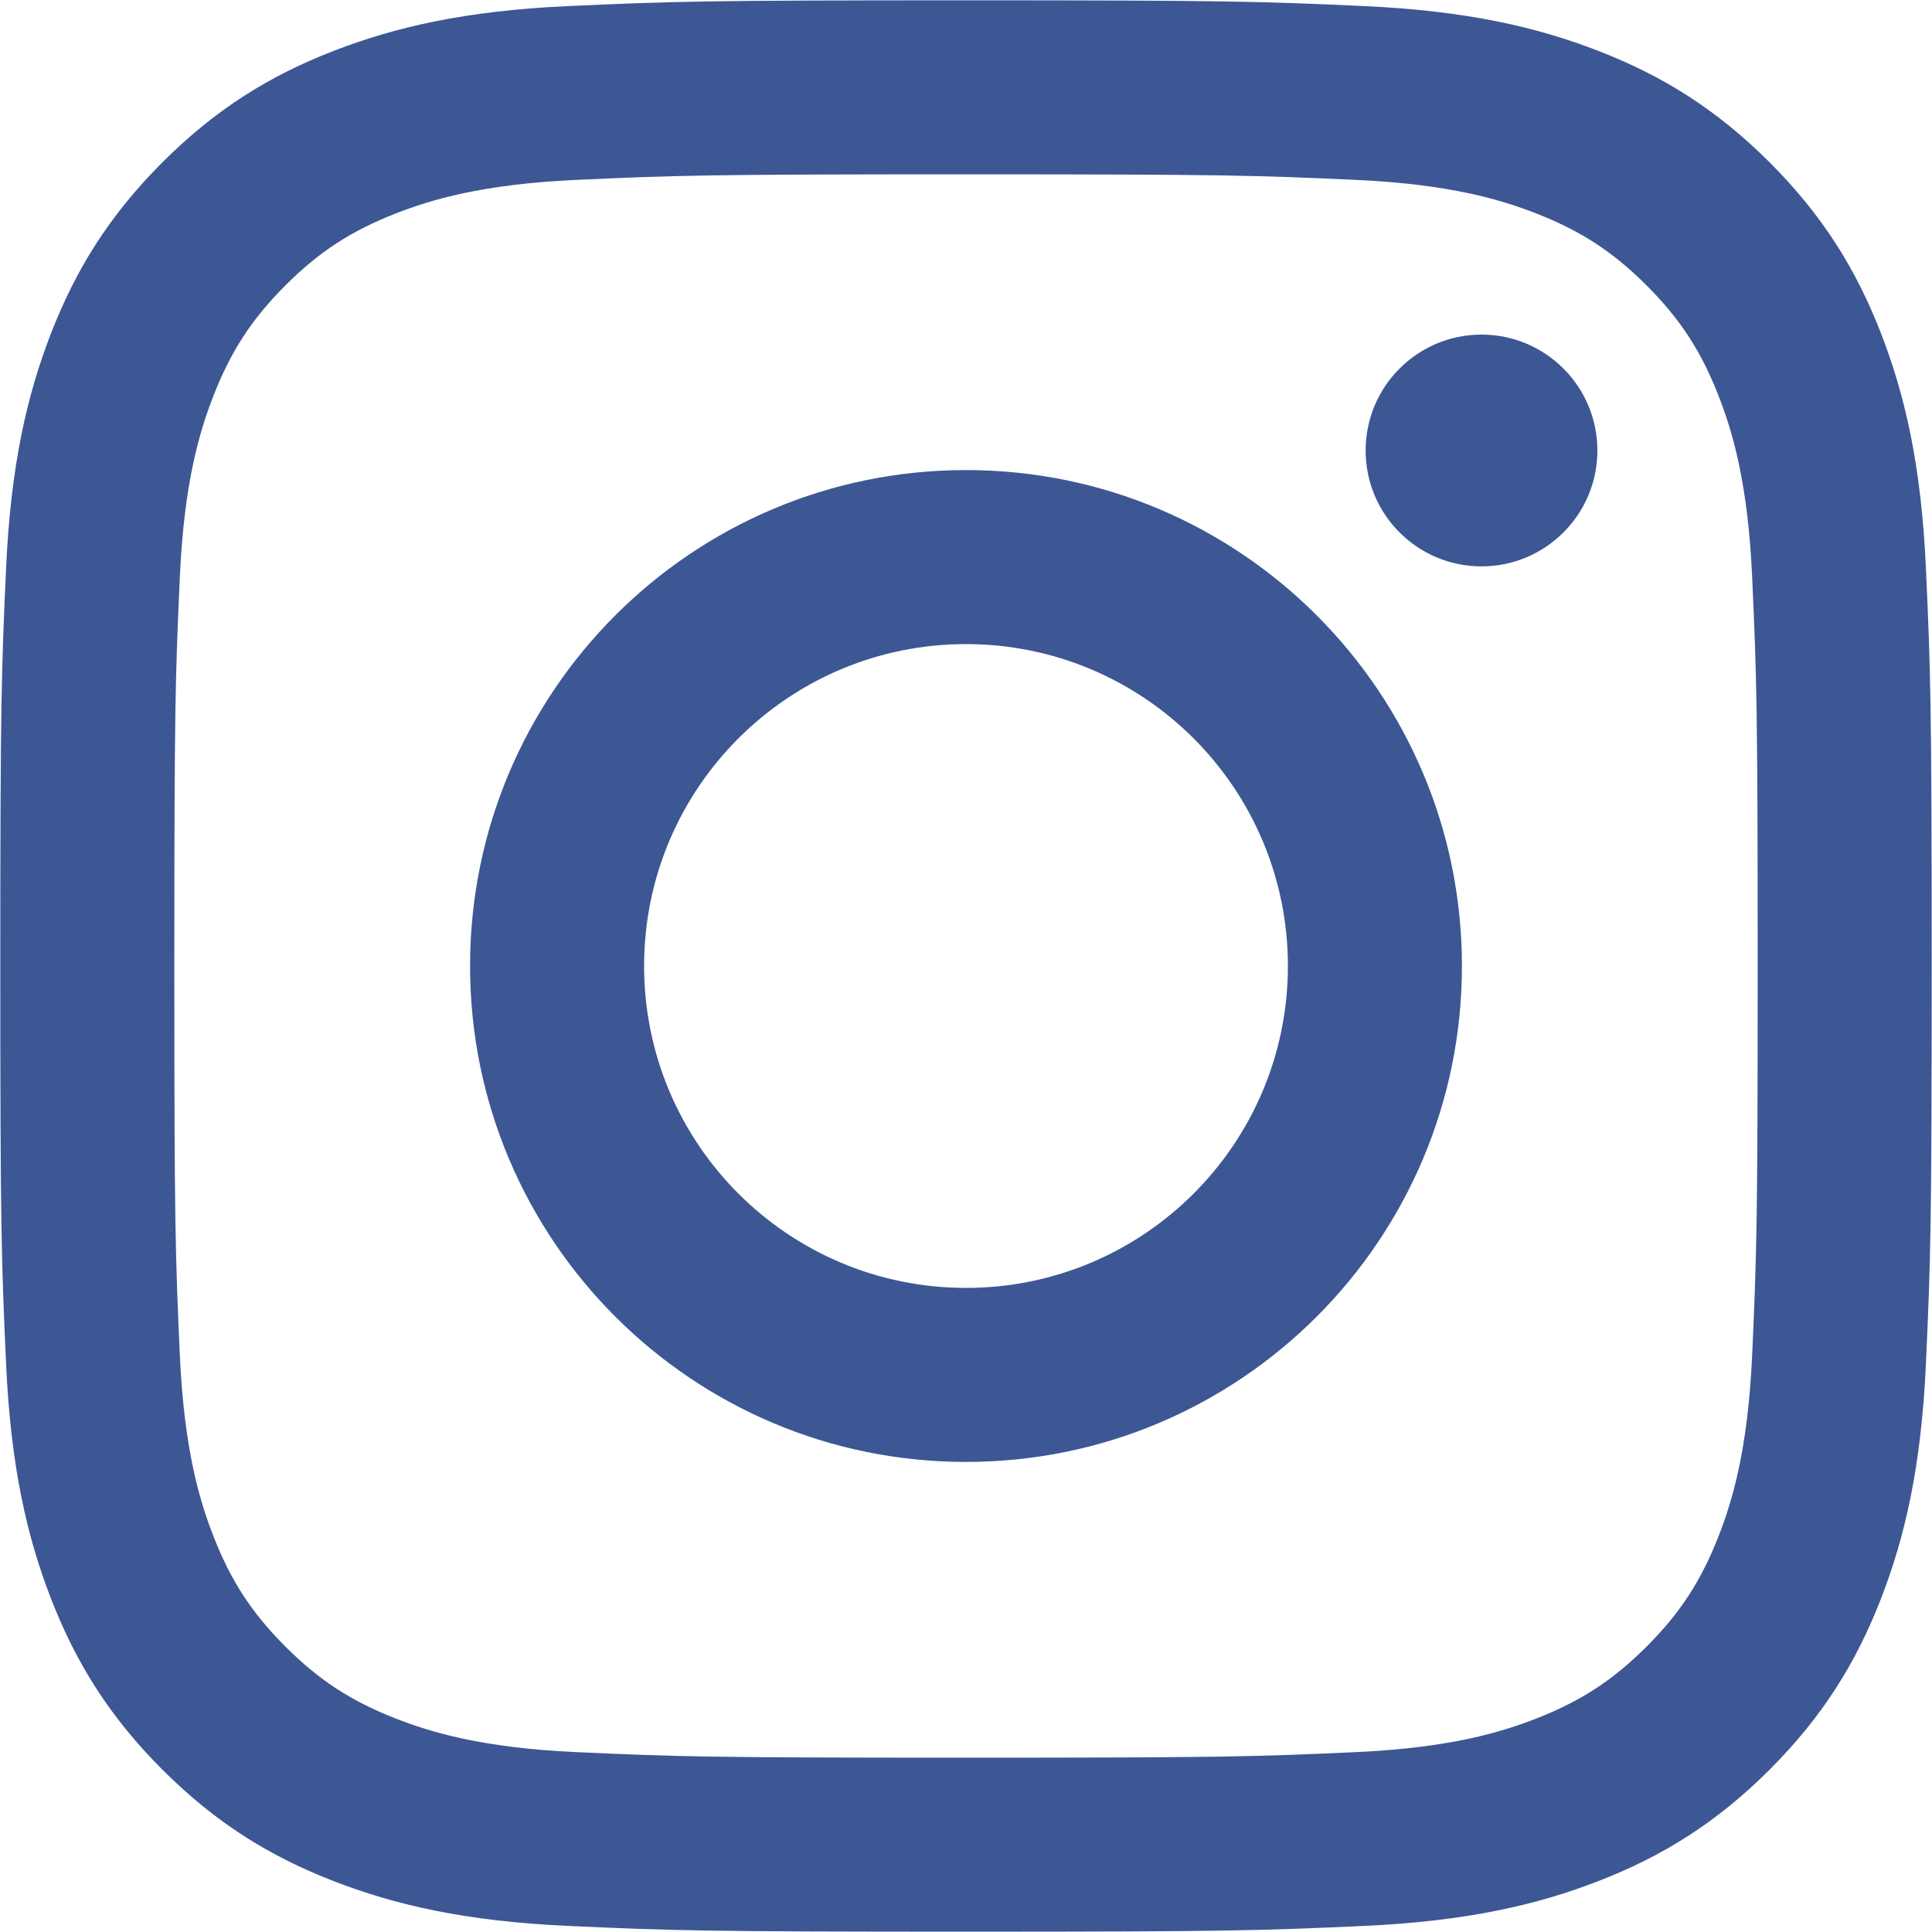
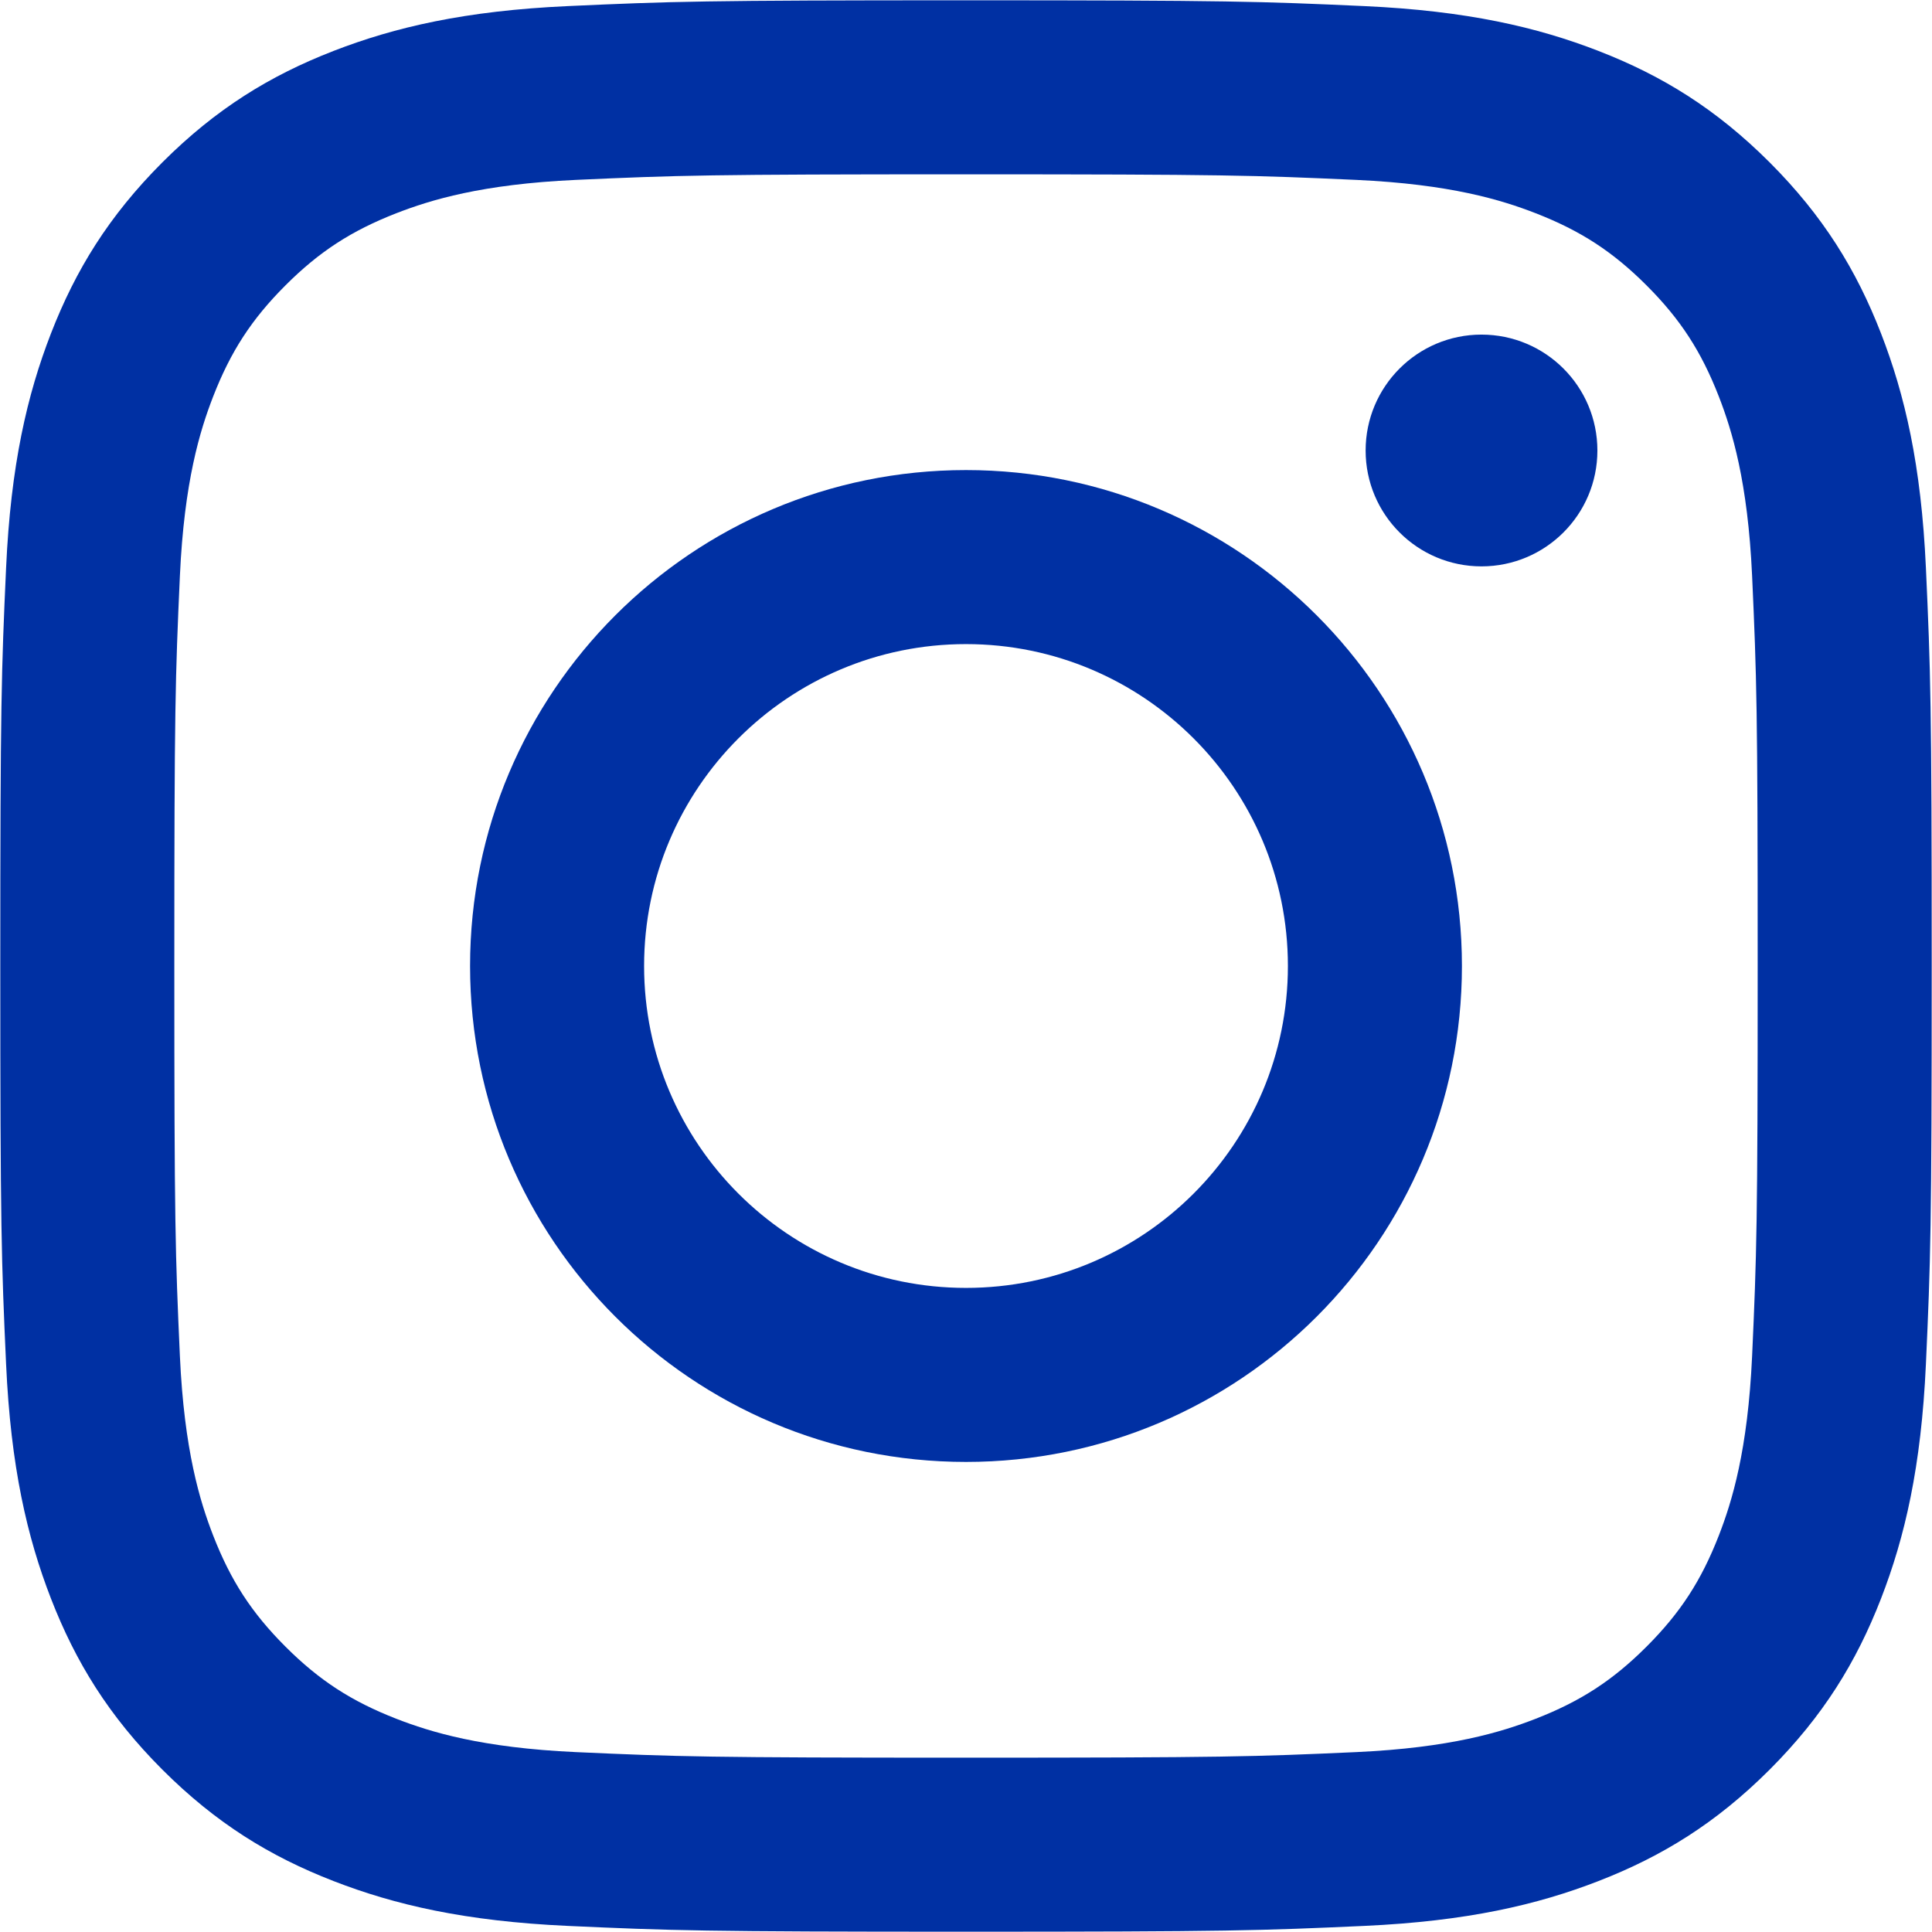
<svg xmlns="http://www.w3.org/2000/svg" width="26px" height="26px" viewBox="0 0 26 26" version="1.1">
  <g id="Page-1" stroke="none" stroke-width="1" fill="none" fill-rule="evenodd">
-     <g id="Desktop-HD" transform="translate(-1014, -1182)" fill="#3D5794">
+     <g id="Desktop-HD" transform="translate(-1014, -1182)" fill="#0030a3">
      <g id="Group-2" transform="translate(1014, 1182)">
        <g id="instagram">
          <path d="M13,2.346 C16.47,2.346 16.881,2.359 18.251,2.421 C19.519,2.479 20.207,2.691 20.665,2.869 C21.271,3.105 21.704,3.386 22.159,3.841 C22.614,4.296 22.895,4.729 23.131,5.335 C23.309,5.793 23.521,6.481 23.579,7.749 C23.641,9.119 23.654,9.53 23.654,13 C23.654,16.47 23.641,16.881 23.579,18.251 C23.521,19.519 23.309,20.207 23.131,20.665 C22.895,21.271 22.614,21.704 22.159,22.159 C21.704,22.614 21.271,22.895 20.665,23.131 C20.207,23.309 19.519,23.521 18.251,23.579 C16.881,23.641 16.47,23.654 13,23.654 C9.53,23.654 9.119,23.641 7.749,23.579 C6.481,23.521 5.793,23.309 5.335,23.131 C4.729,22.895 4.296,22.614 3.841,22.159 C3.386,21.704 3.105,21.271 2.869,20.665 C2.691,20.207 2.479,19.519 2.421,18.251 C2.359,16.881 2.346,16.47 2.346,13 C2.346,9.53 2.359,9.119 2.421,7.749 C2.479,6.481 2.691,5.793 2.869,5.335 C3.105,4.729 3.386,4.296 3.841,3.841 C4.296,3.386 4.729,3.105 5.335,2.869 C5.793,2.691 6.481,2.479 7.749,2.421 C9.119,2.359 9.53,2.346 13,2.346 M13,0.004 C9.47,0.004 9.028,0.019 7.642,0.082 C6.259,0.145 5.314,0.365 4.487,0.686 C3.633,1.018 2.908,1.463 2.185,2.185 C1.463,2.908 1.018,3.633 0.686,4.487 C0.365,5.314 0.145,6.259 0.082,7.642 C0.019,9.028 0.004,9.47 0.004,13 C0.004,16.529 0.019,16.972 0.082,18.358 C0.145,19.741 0.365,20.686 0.686,21.513 C1.018,22.367 1.463,23.092 2.185,23.815 C2.908,24.537 3.633,24.982 4.487,25.314 C5.314,25.635 6.259,25.855 7.642,25.918 C9.028,25.981 9.47,25.996 13,25.996 C16.529,25.996 16.972,25.981 18.358,25.918 C19.741,25.855 20.686,25.635 21.513,25.314 C22.367,24.982 23.092,24.537 23.815,23.815 C24.537,23.092 24.982,22.367 25.314,21.513 C25.635,20.686 25.855,19.741 25.918,18.358 C25.981,16.972 25.996,16.529 25.996,13 C25.996,9.47 25.981,9.028 25.918,7.642 C25.855,6.259 25.635,5.314 25.314,4.487 C24.982,3.633 24.537,2.908 23.815,2.185 C23.092,1.463 22.367,1.018 21.513,0.686 C20.686,0.365 19.741,0.145 18.358,0.082 C16.972,0.019 16.529,0.004 13,0.004" id="Fill-1" fill-rule="nonzero" />
          <path d="M13,6.326 C9.314,6.326 6.326,9.314 6.326,13 C6.326,16.686 9.314,19.674 13,19.674 C16.686,19.674 19.674,16.686 19.674,13 C19.674,9.314 16.686,6.326 13,6.326 Z M13,17.332 C10.608,17.332 8.668,15.392 8.668,13 C8.668,10.608 10.608,8.668 13,8.668 C15.392,8.668 17.332,10.608 17.332,13 C17.332,15.392 15.392,17.332 13,17.332 Z" id="Fill-2" fill-rule="nonzero" />
          <path d="M21.497,6.063 C21.497,6.924 20.799,7.622 19.937,7.622 C19.076,7.622 18.378,6.924 18.378,6.063 C18.378,5.201 19.076,4.503 19.937,4.503 C20.799,4.503 21.497,5.201 21.497,6.063" id="Fill-3" />
        </g>
      </g>
    </g>
  </g>
</svg>
